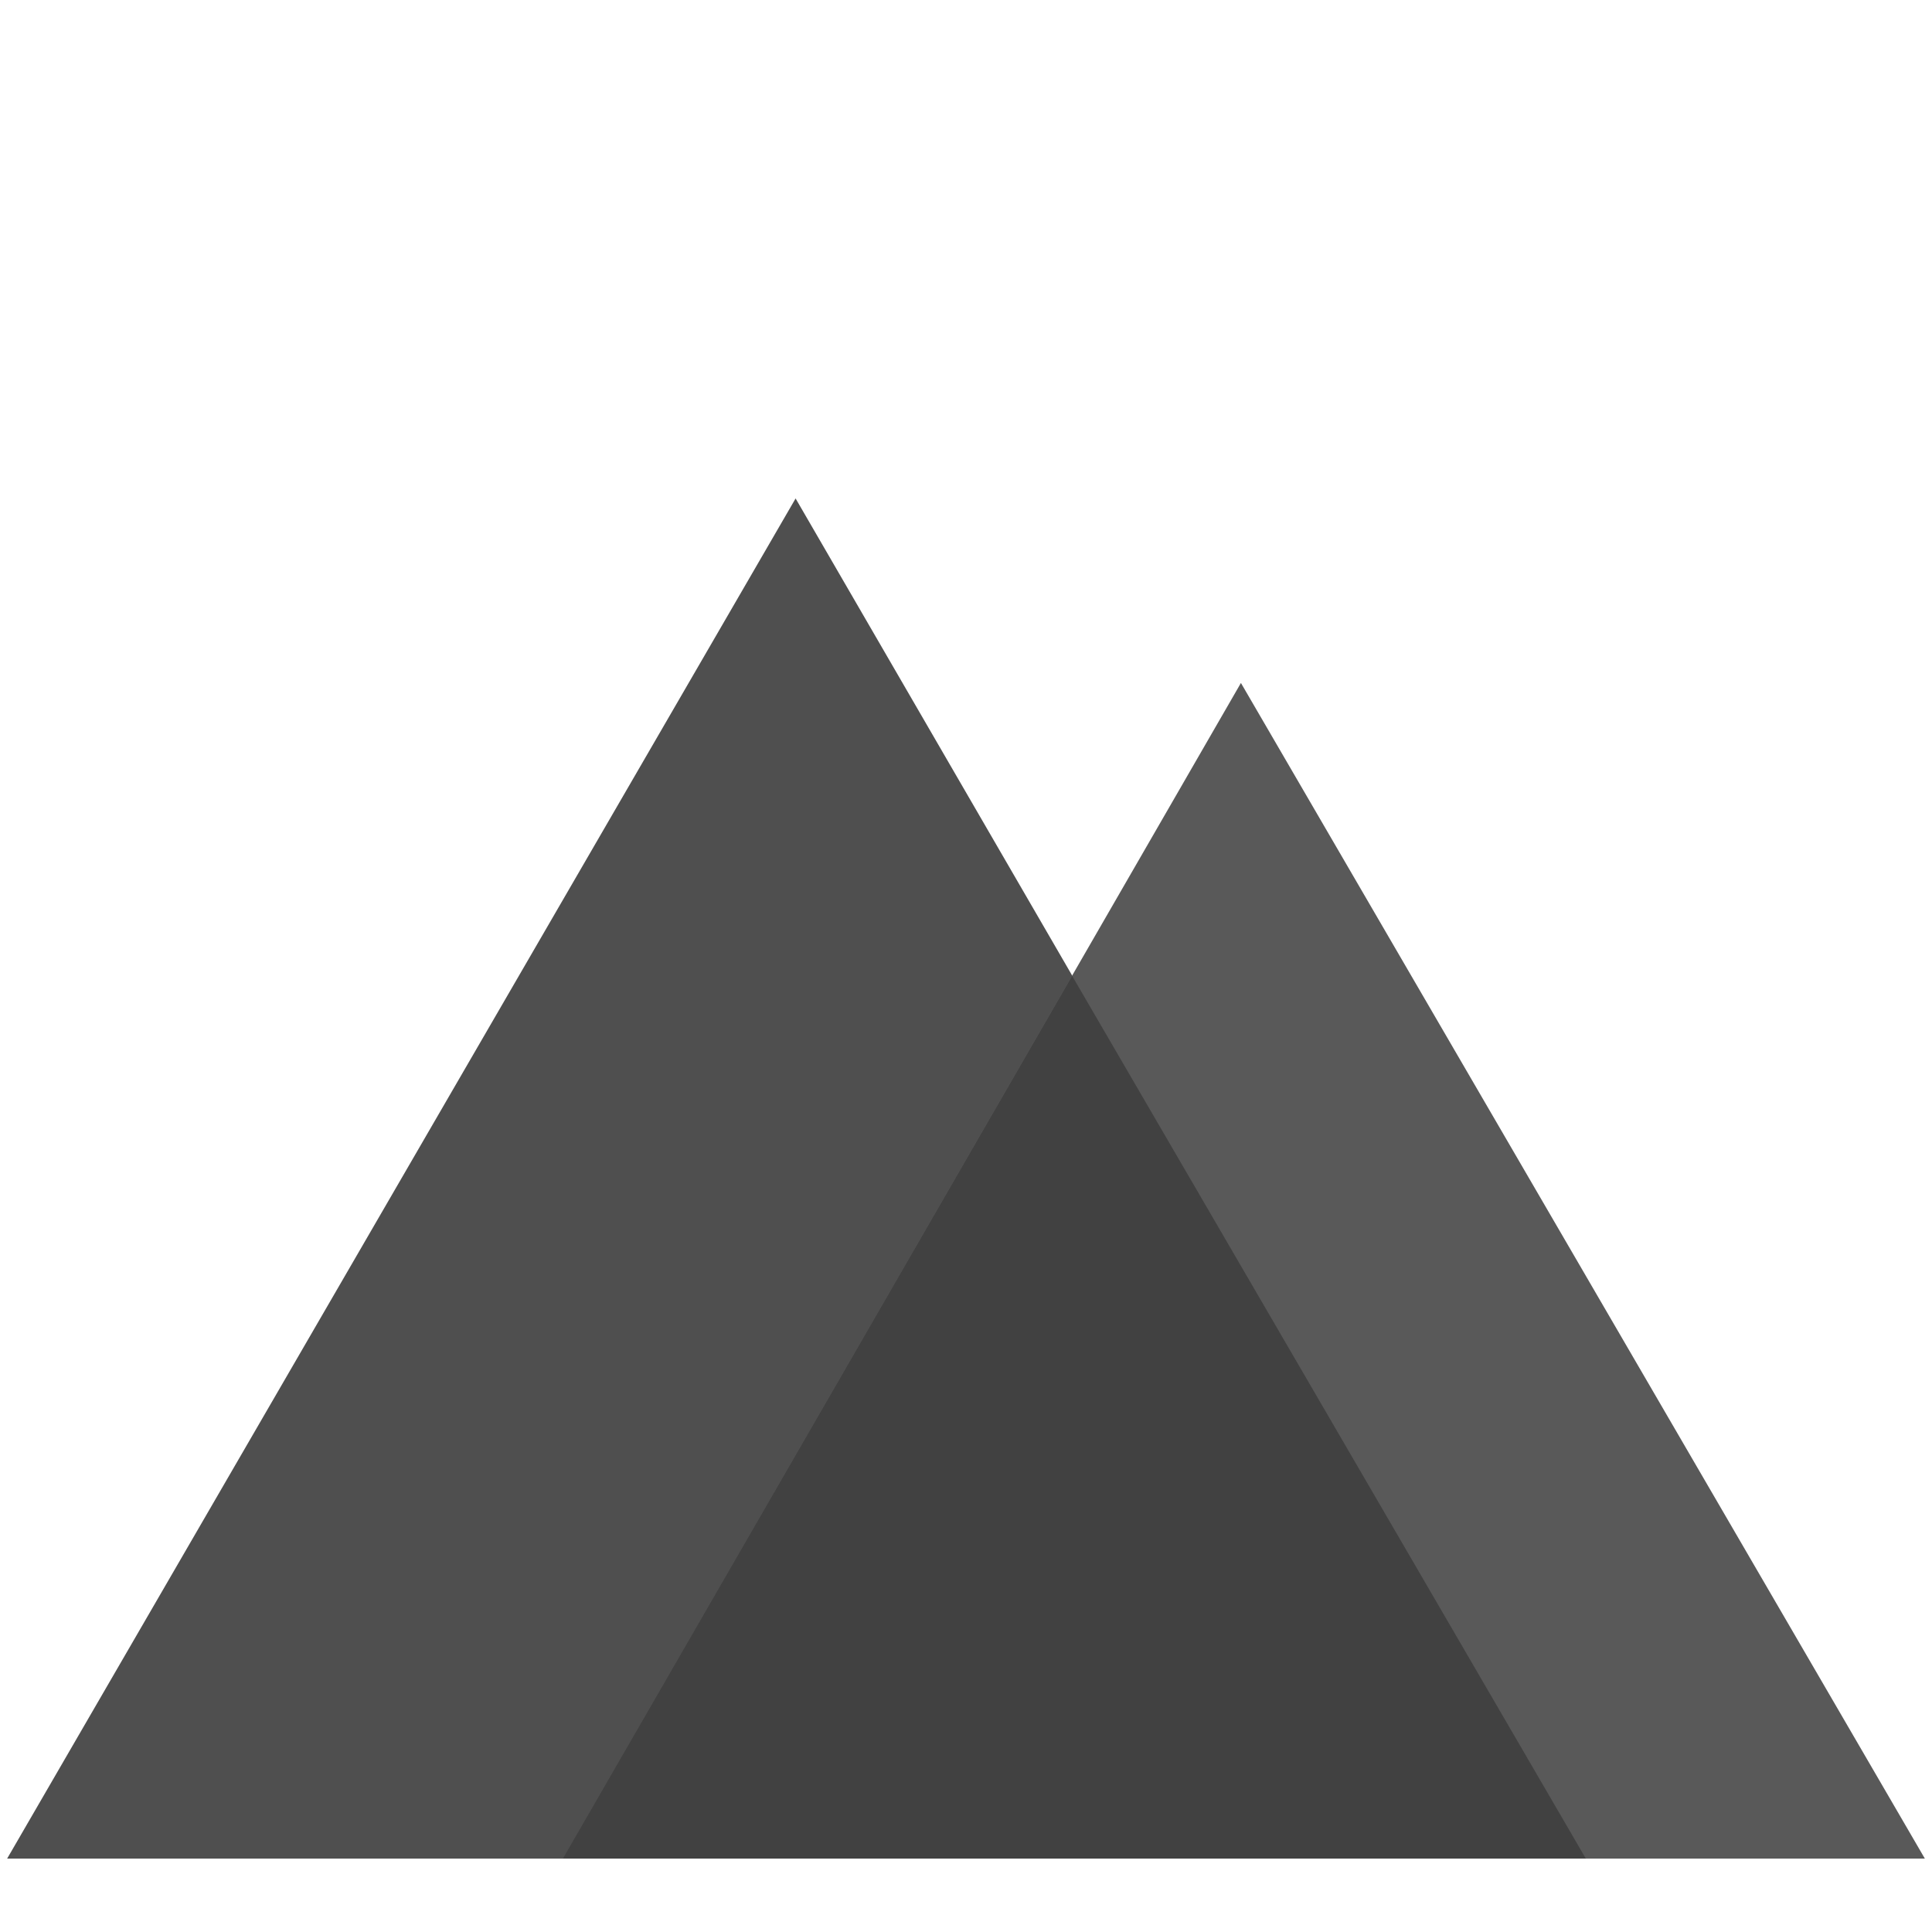
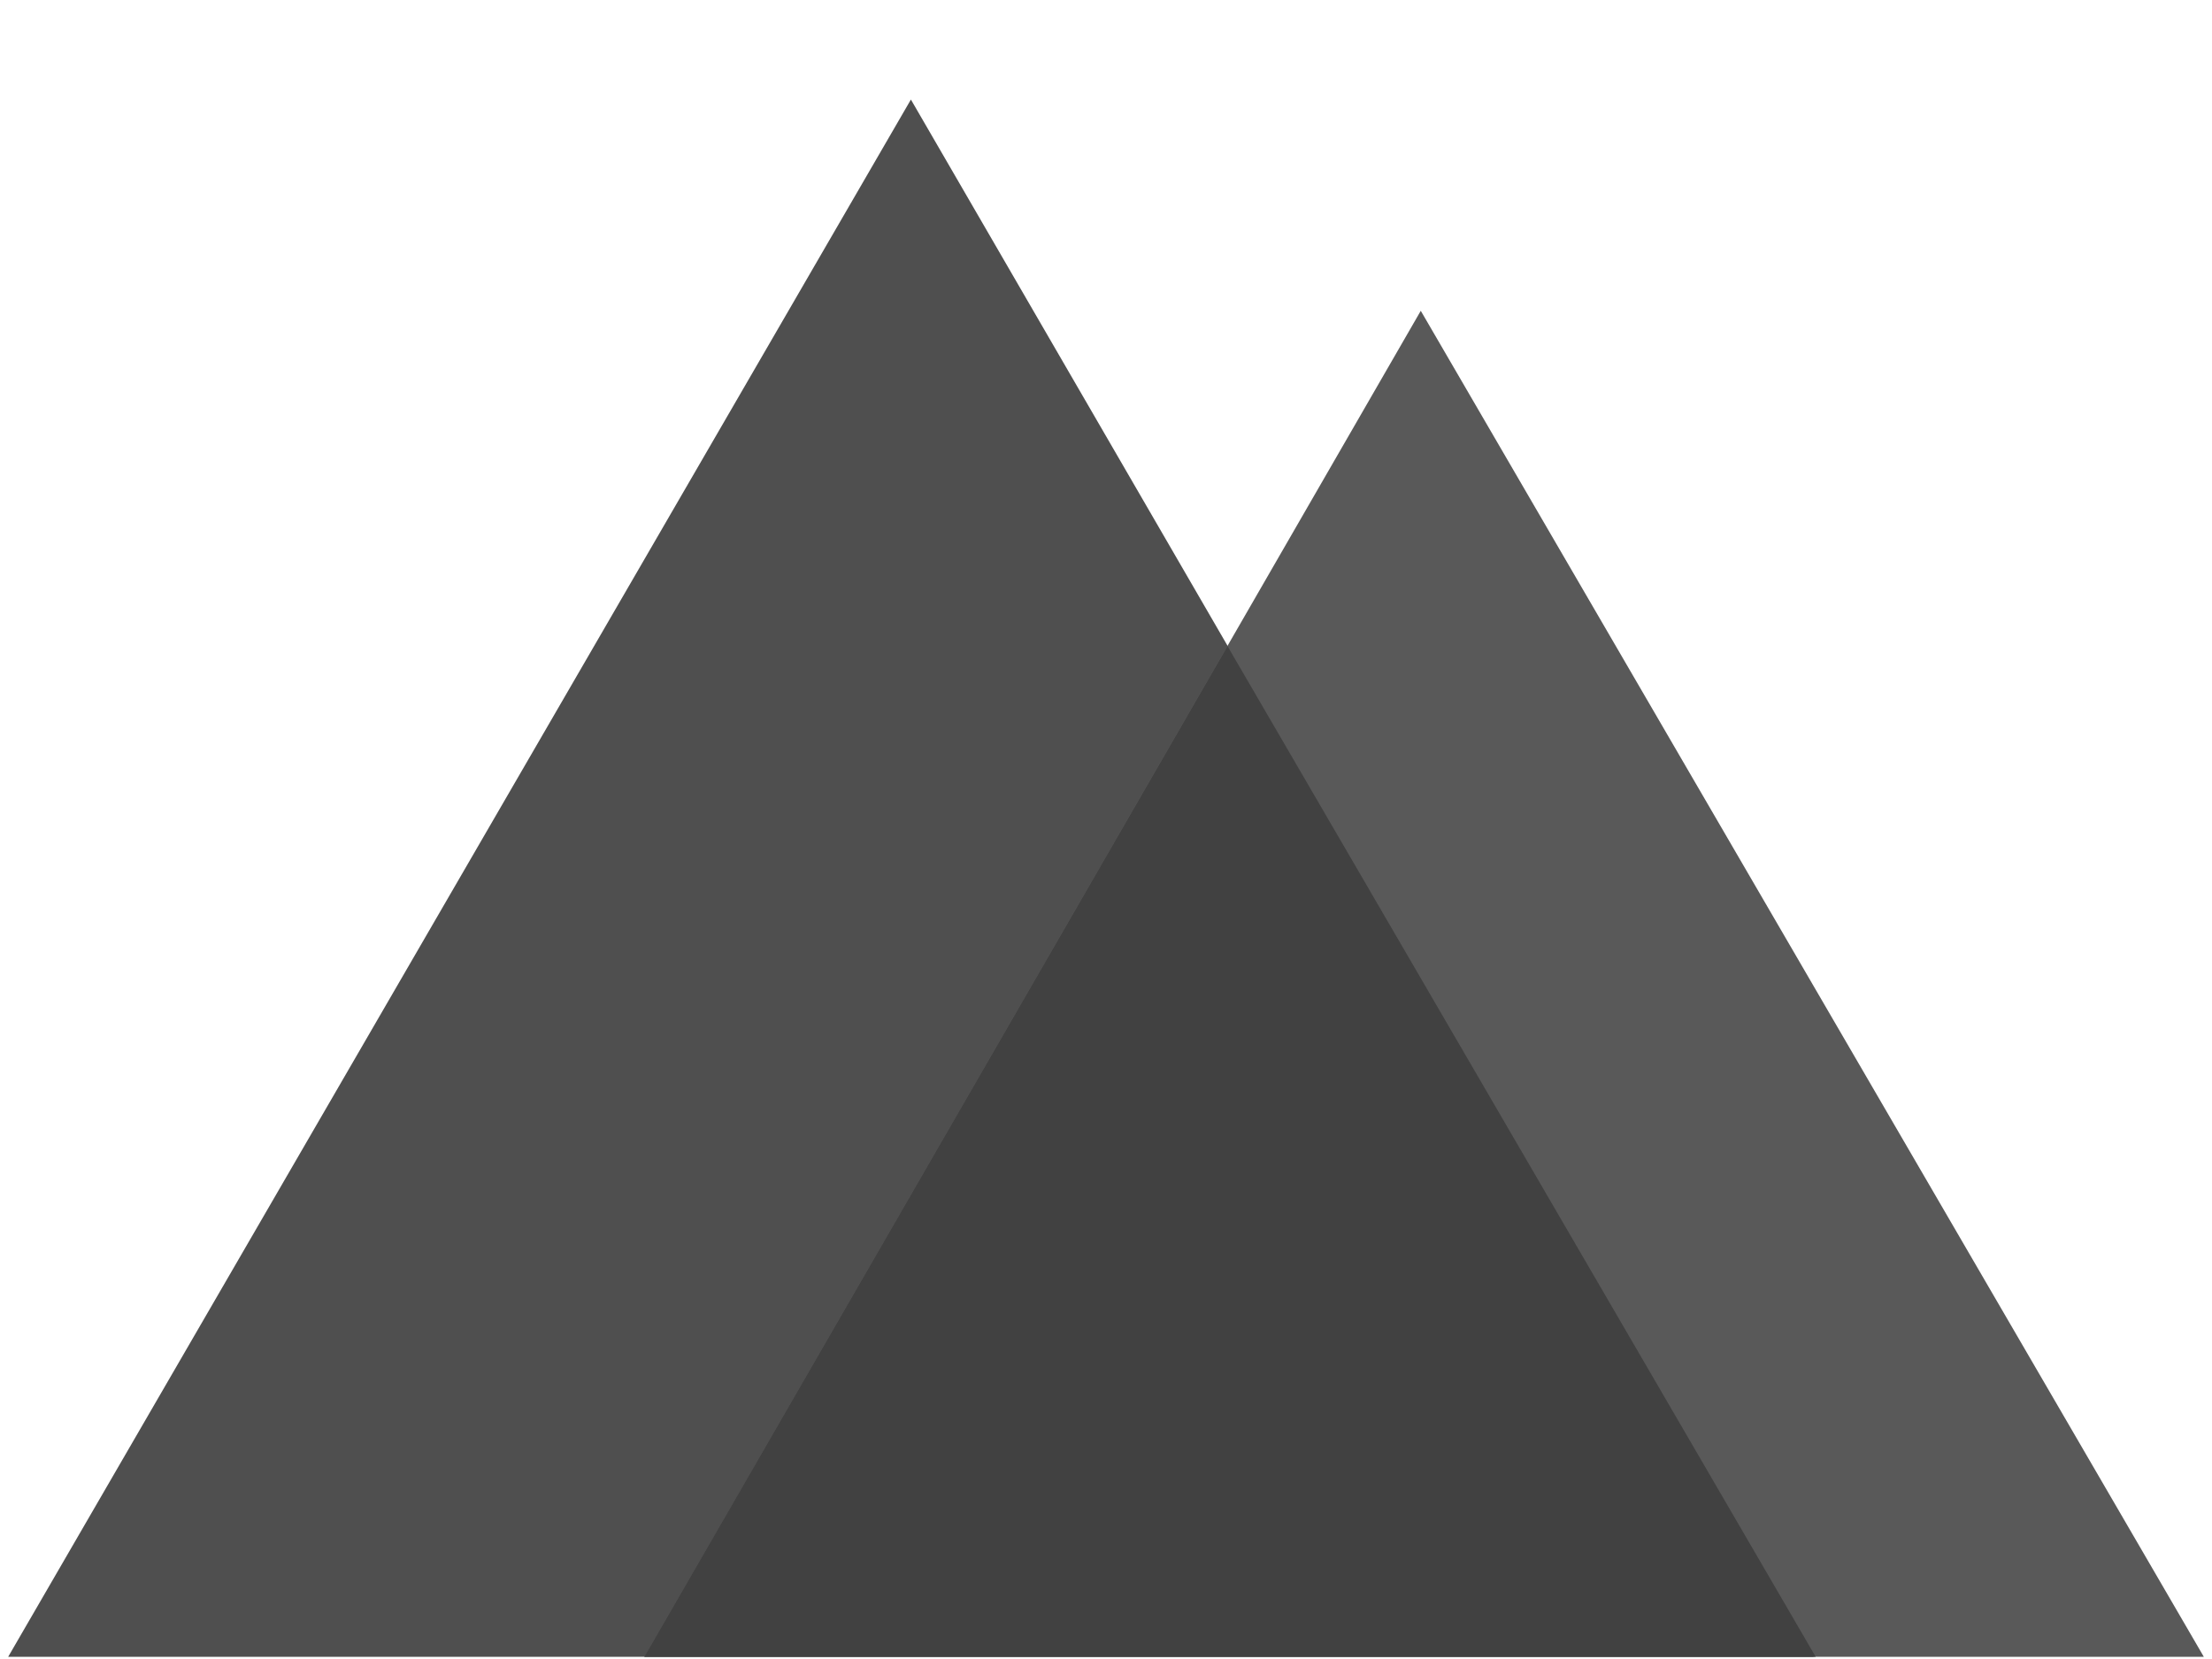
- <svg xmlns="http://www.w3.org/2000/svg" viewBox="0 0 1000 1000">
-   <g id="rect" transform="translate(0,110)">
+ <svg xmlns="http://www.w3.org/2000/svg" viewBox="0 0 1000 750">
+   <g id="rect" transform="translate(0,-103)">
    <path d="M 317.9,852 H 3.7 L 411.8,148 819.9,852 H 507.7" id="path3" style="display:inline;fill:#4f4f4f;fill-opacity:1" />
    <path d="M 779.8,852 H 996.3 L 642.3,243.5 291.3,852 h 216.5" id="path2" style="display:inline;fill:#595959;fill-opacity:1" />
    <path d="M 658.216,852 H 820.826 L 554.942,395.121 291.3,852 h 162.61" id="path1" style="fill:#414141;fill-opacity:1" />
  </g>
</svg>
